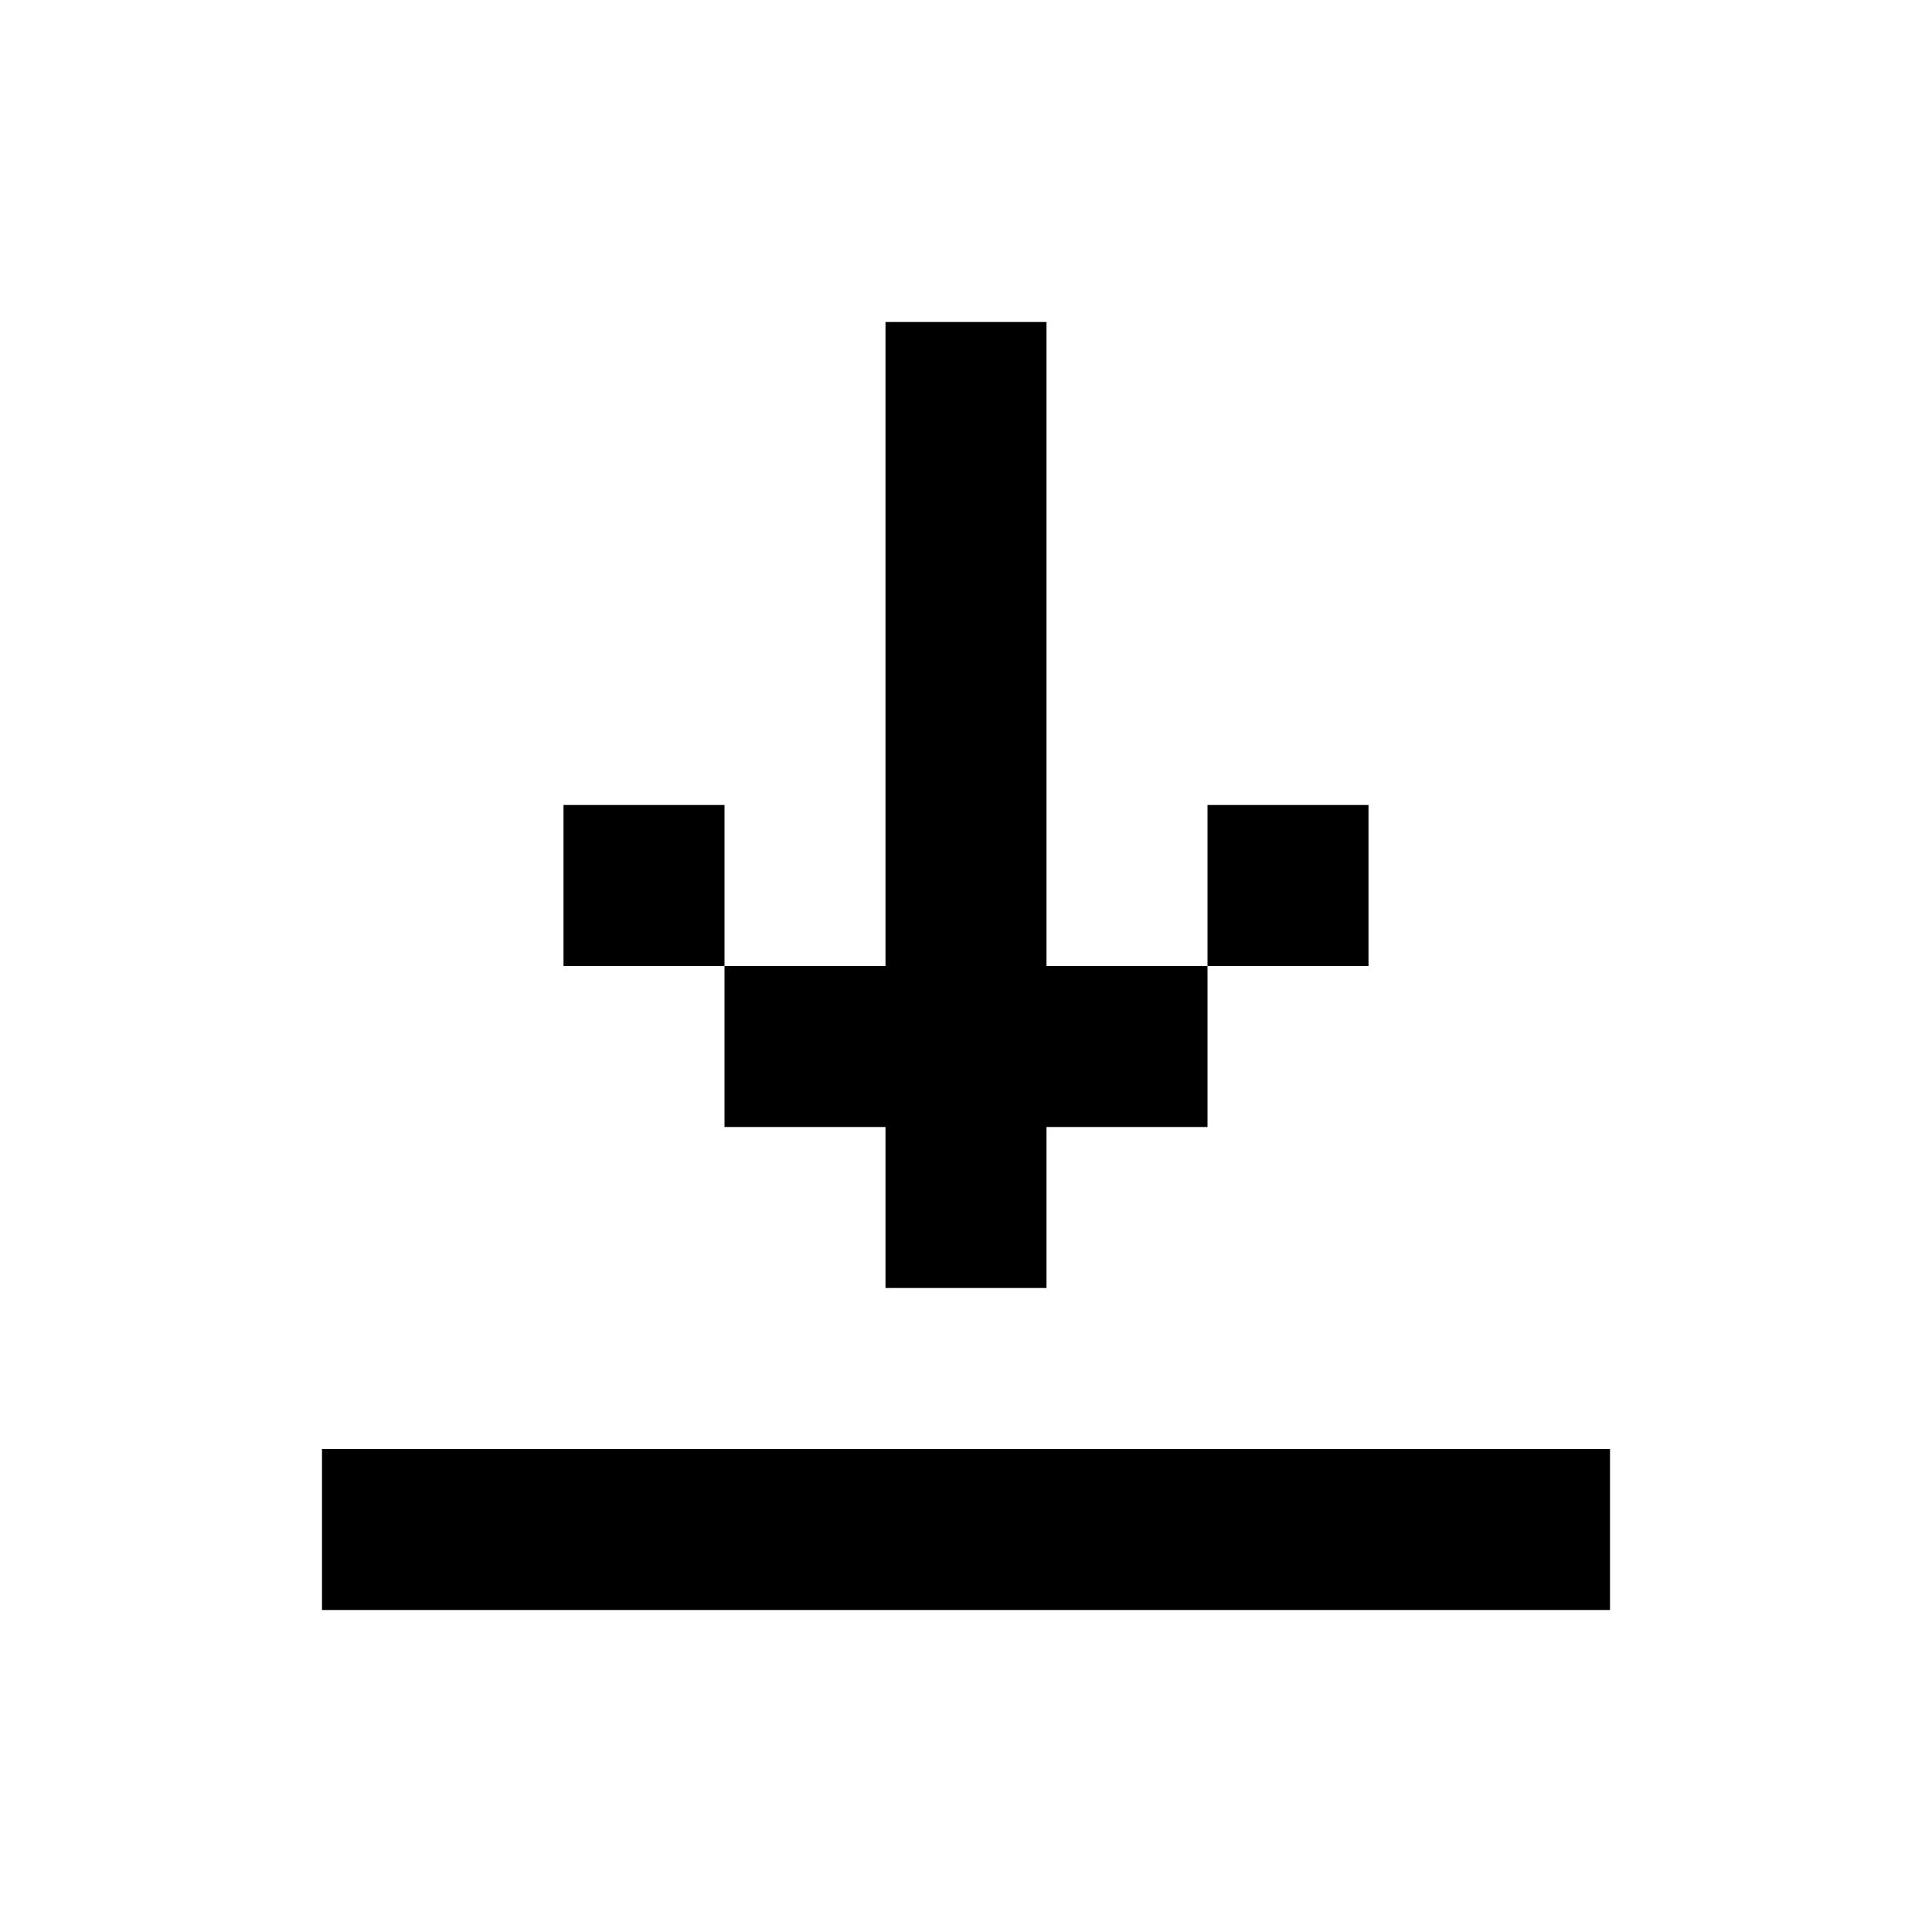
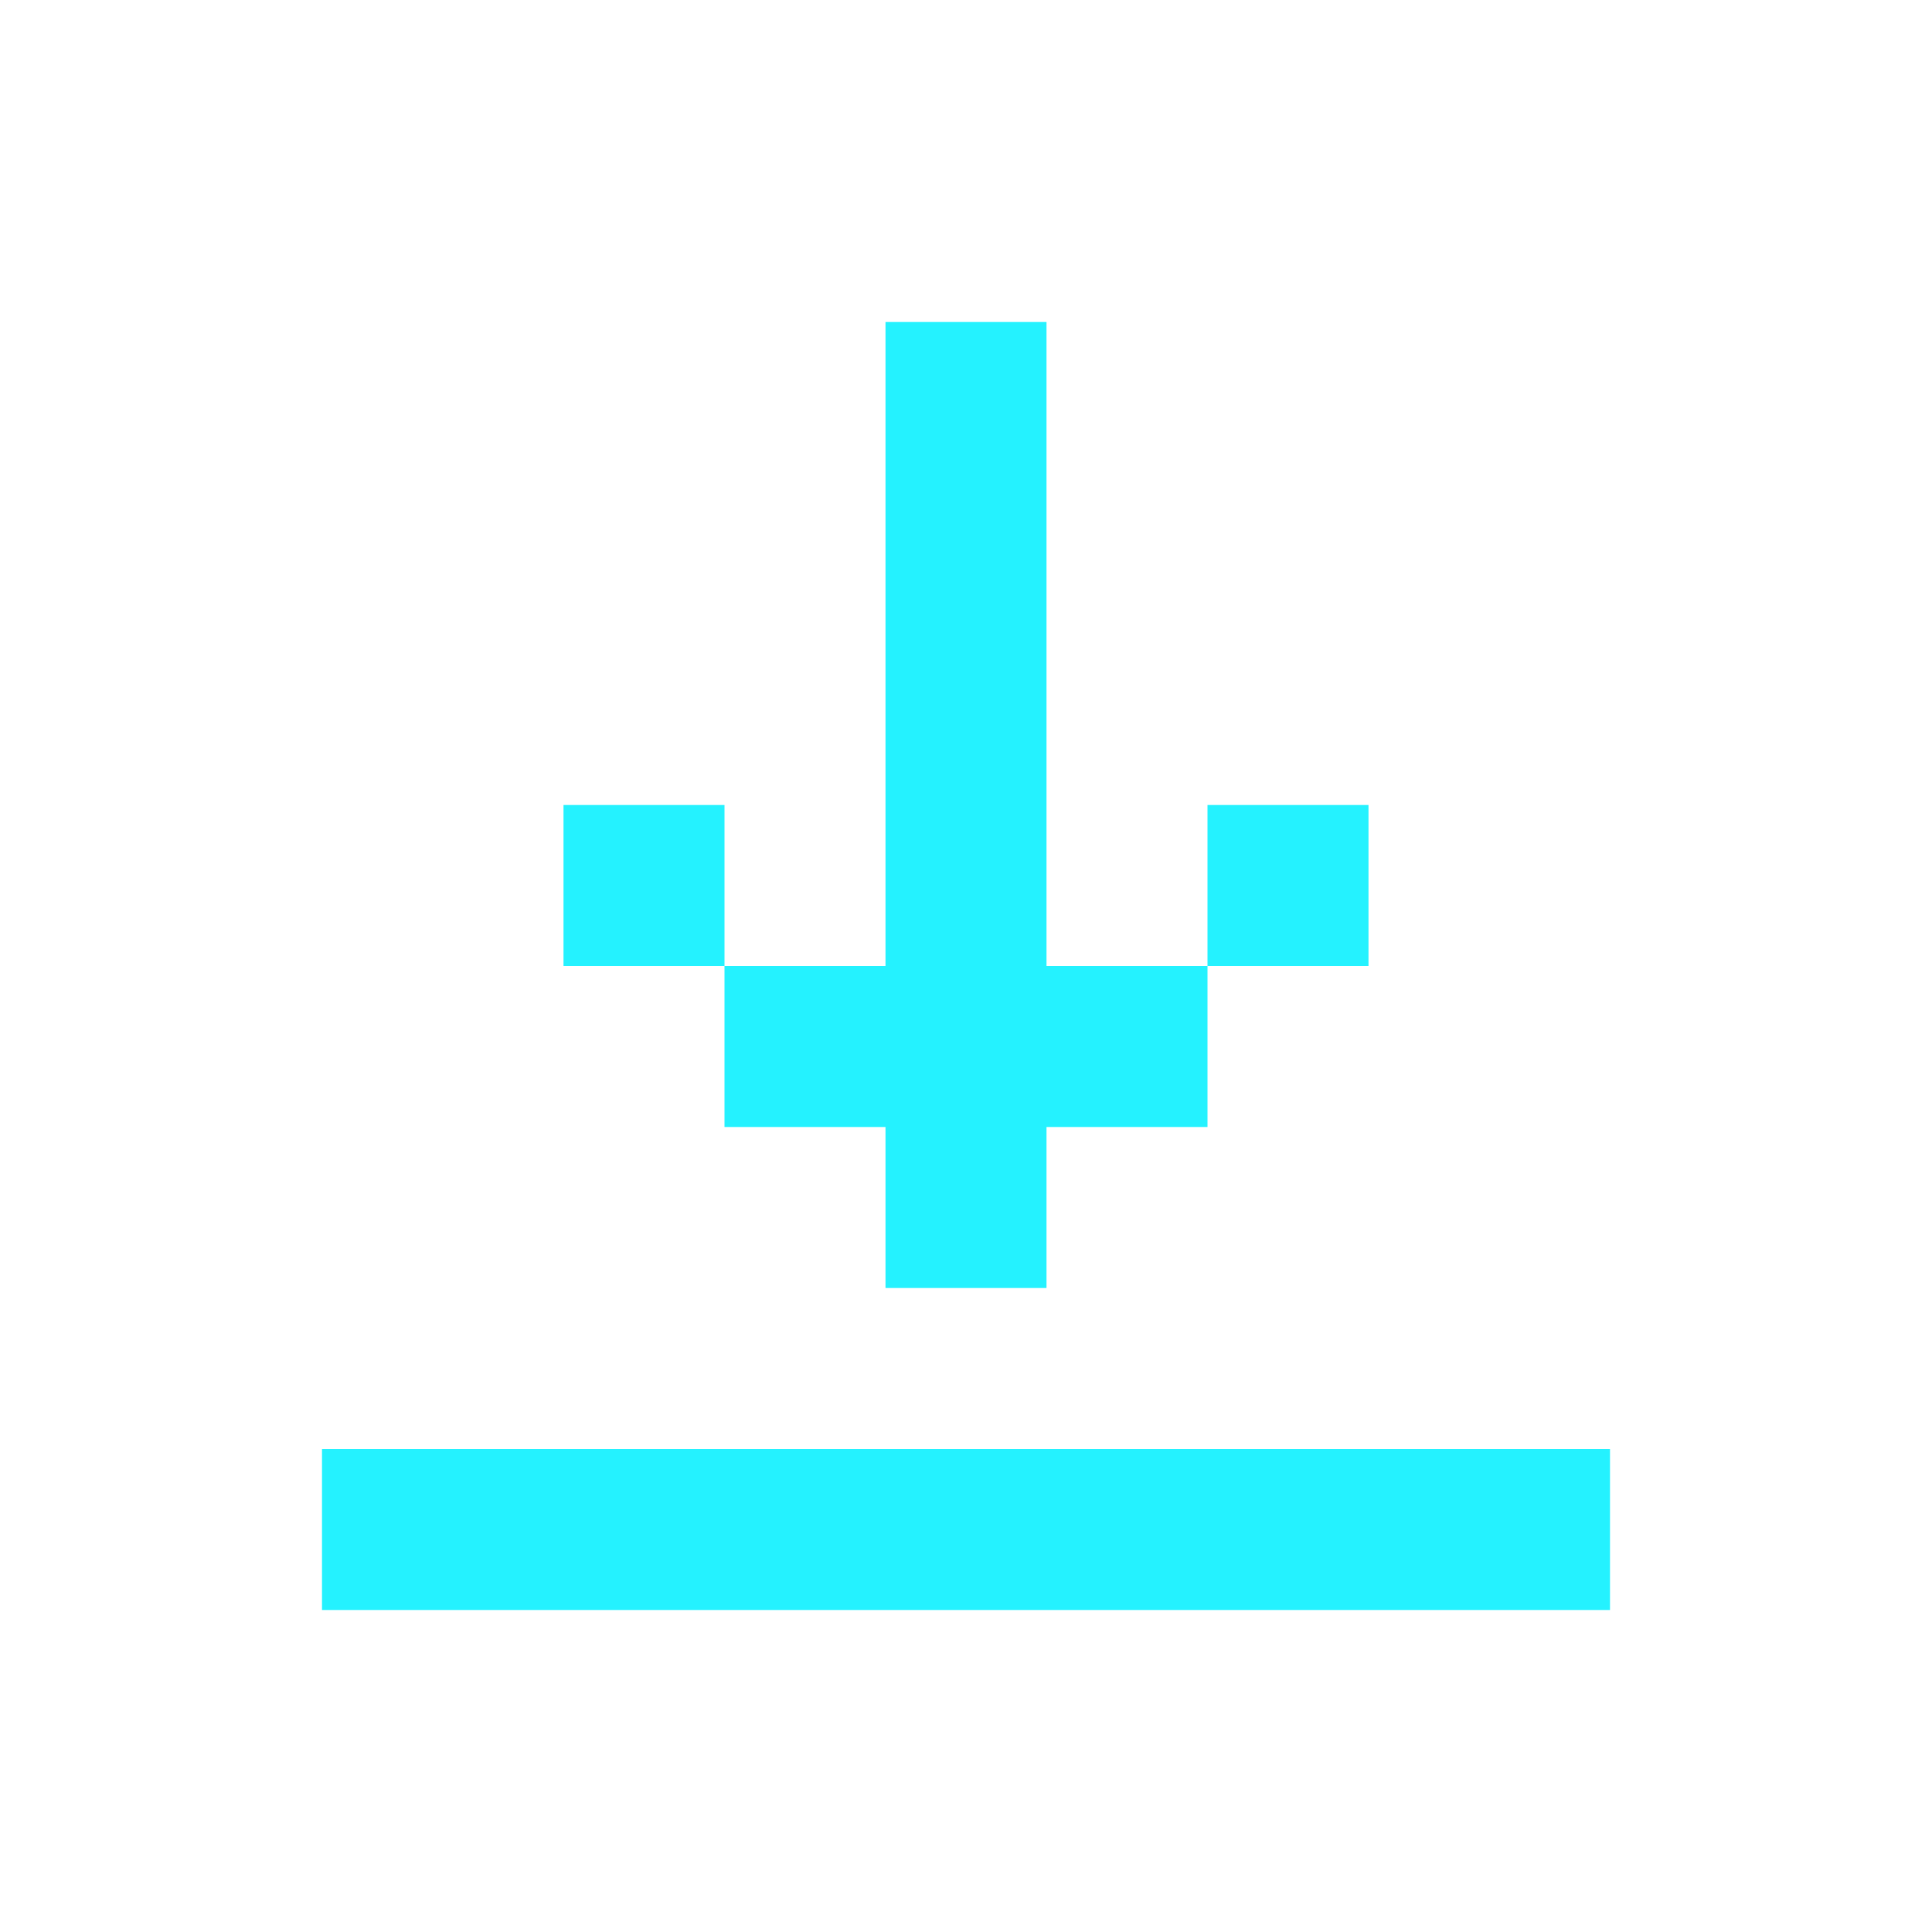
<svg xmlns="http://www.w3.org/2000/svg" viewBox="0 0 24 24" fill="current">
-   <path fill-rule="evenodd" clip-rule="evenodd" d="M11 4H13V12H15V14H13V16H11V14H9V12H11V4ZM9 12H7V10H9V12ZM15 12V10H17V12H15ZM4 18H20V20H4V18Z" fill="current" />
+   <path fill-rule="evenodd" clip-rule="evenodd" d="M11 4H13V12H15V14H13V16H11V14H9V12H11V4ZM9 12H7V10H9V12ZM15 12V10H17V12H15ZM4 18H20V20H4V18Z" fill="#24F2FF" />
</svg>
